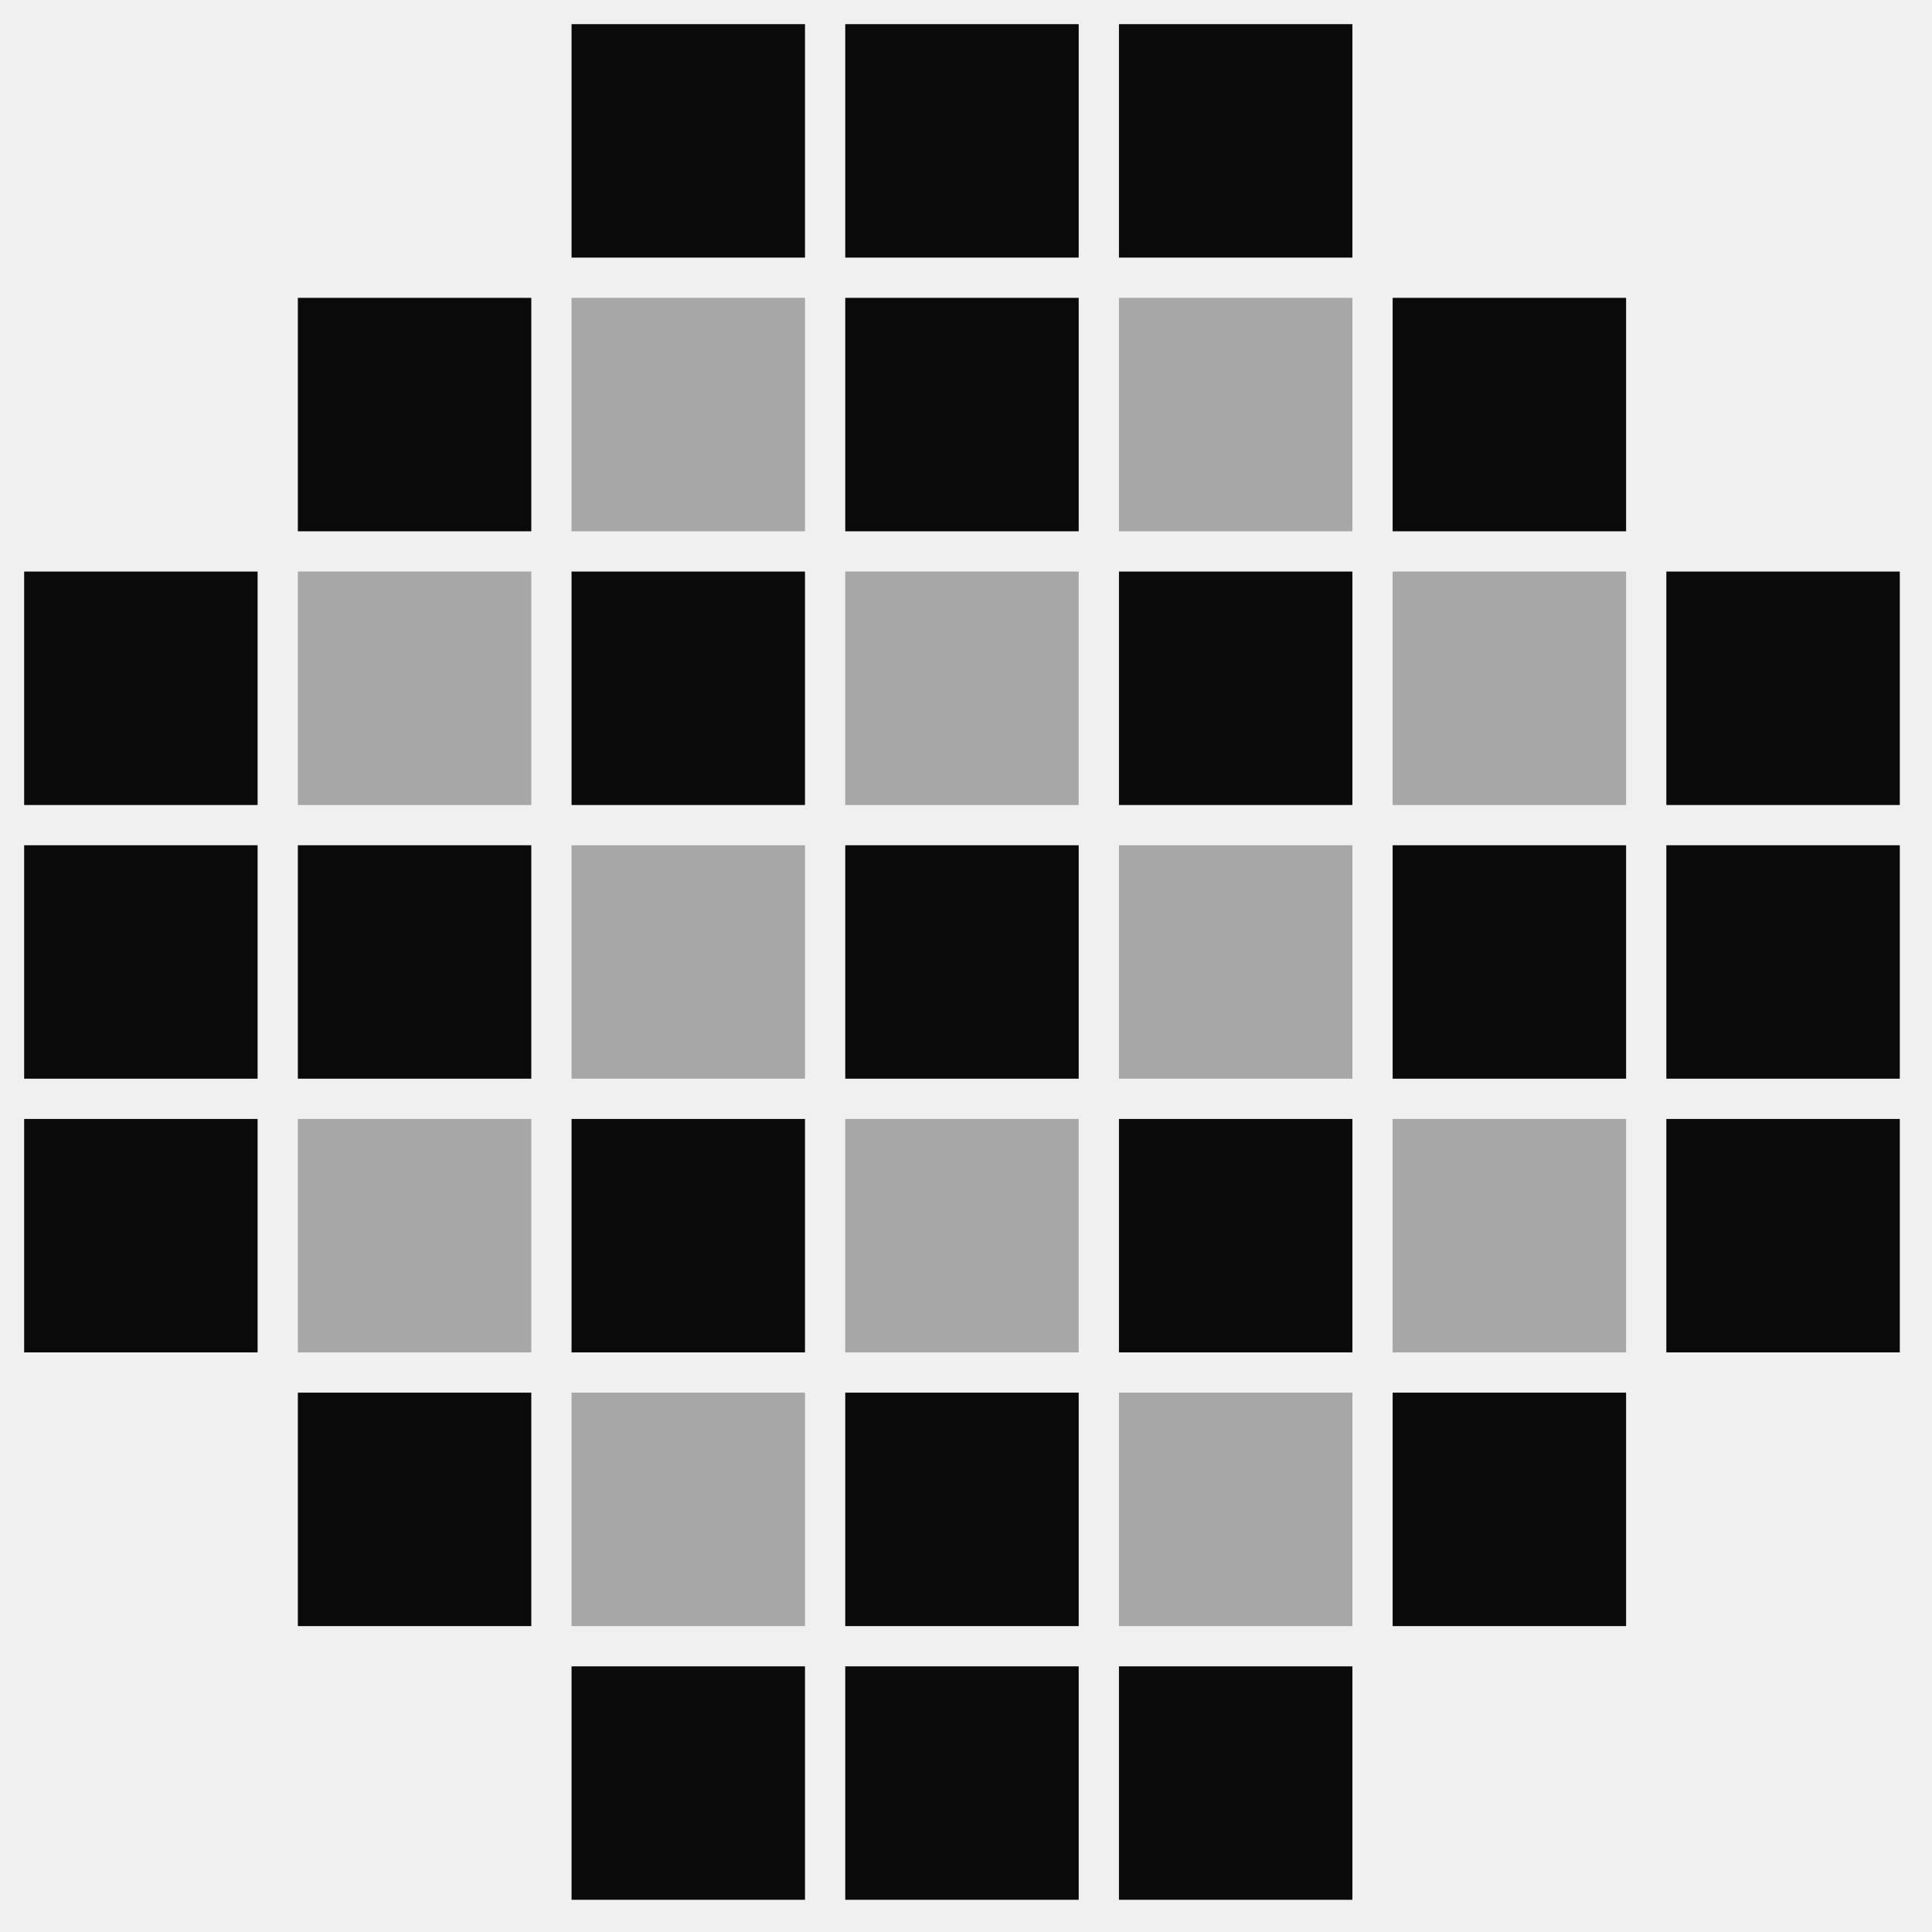
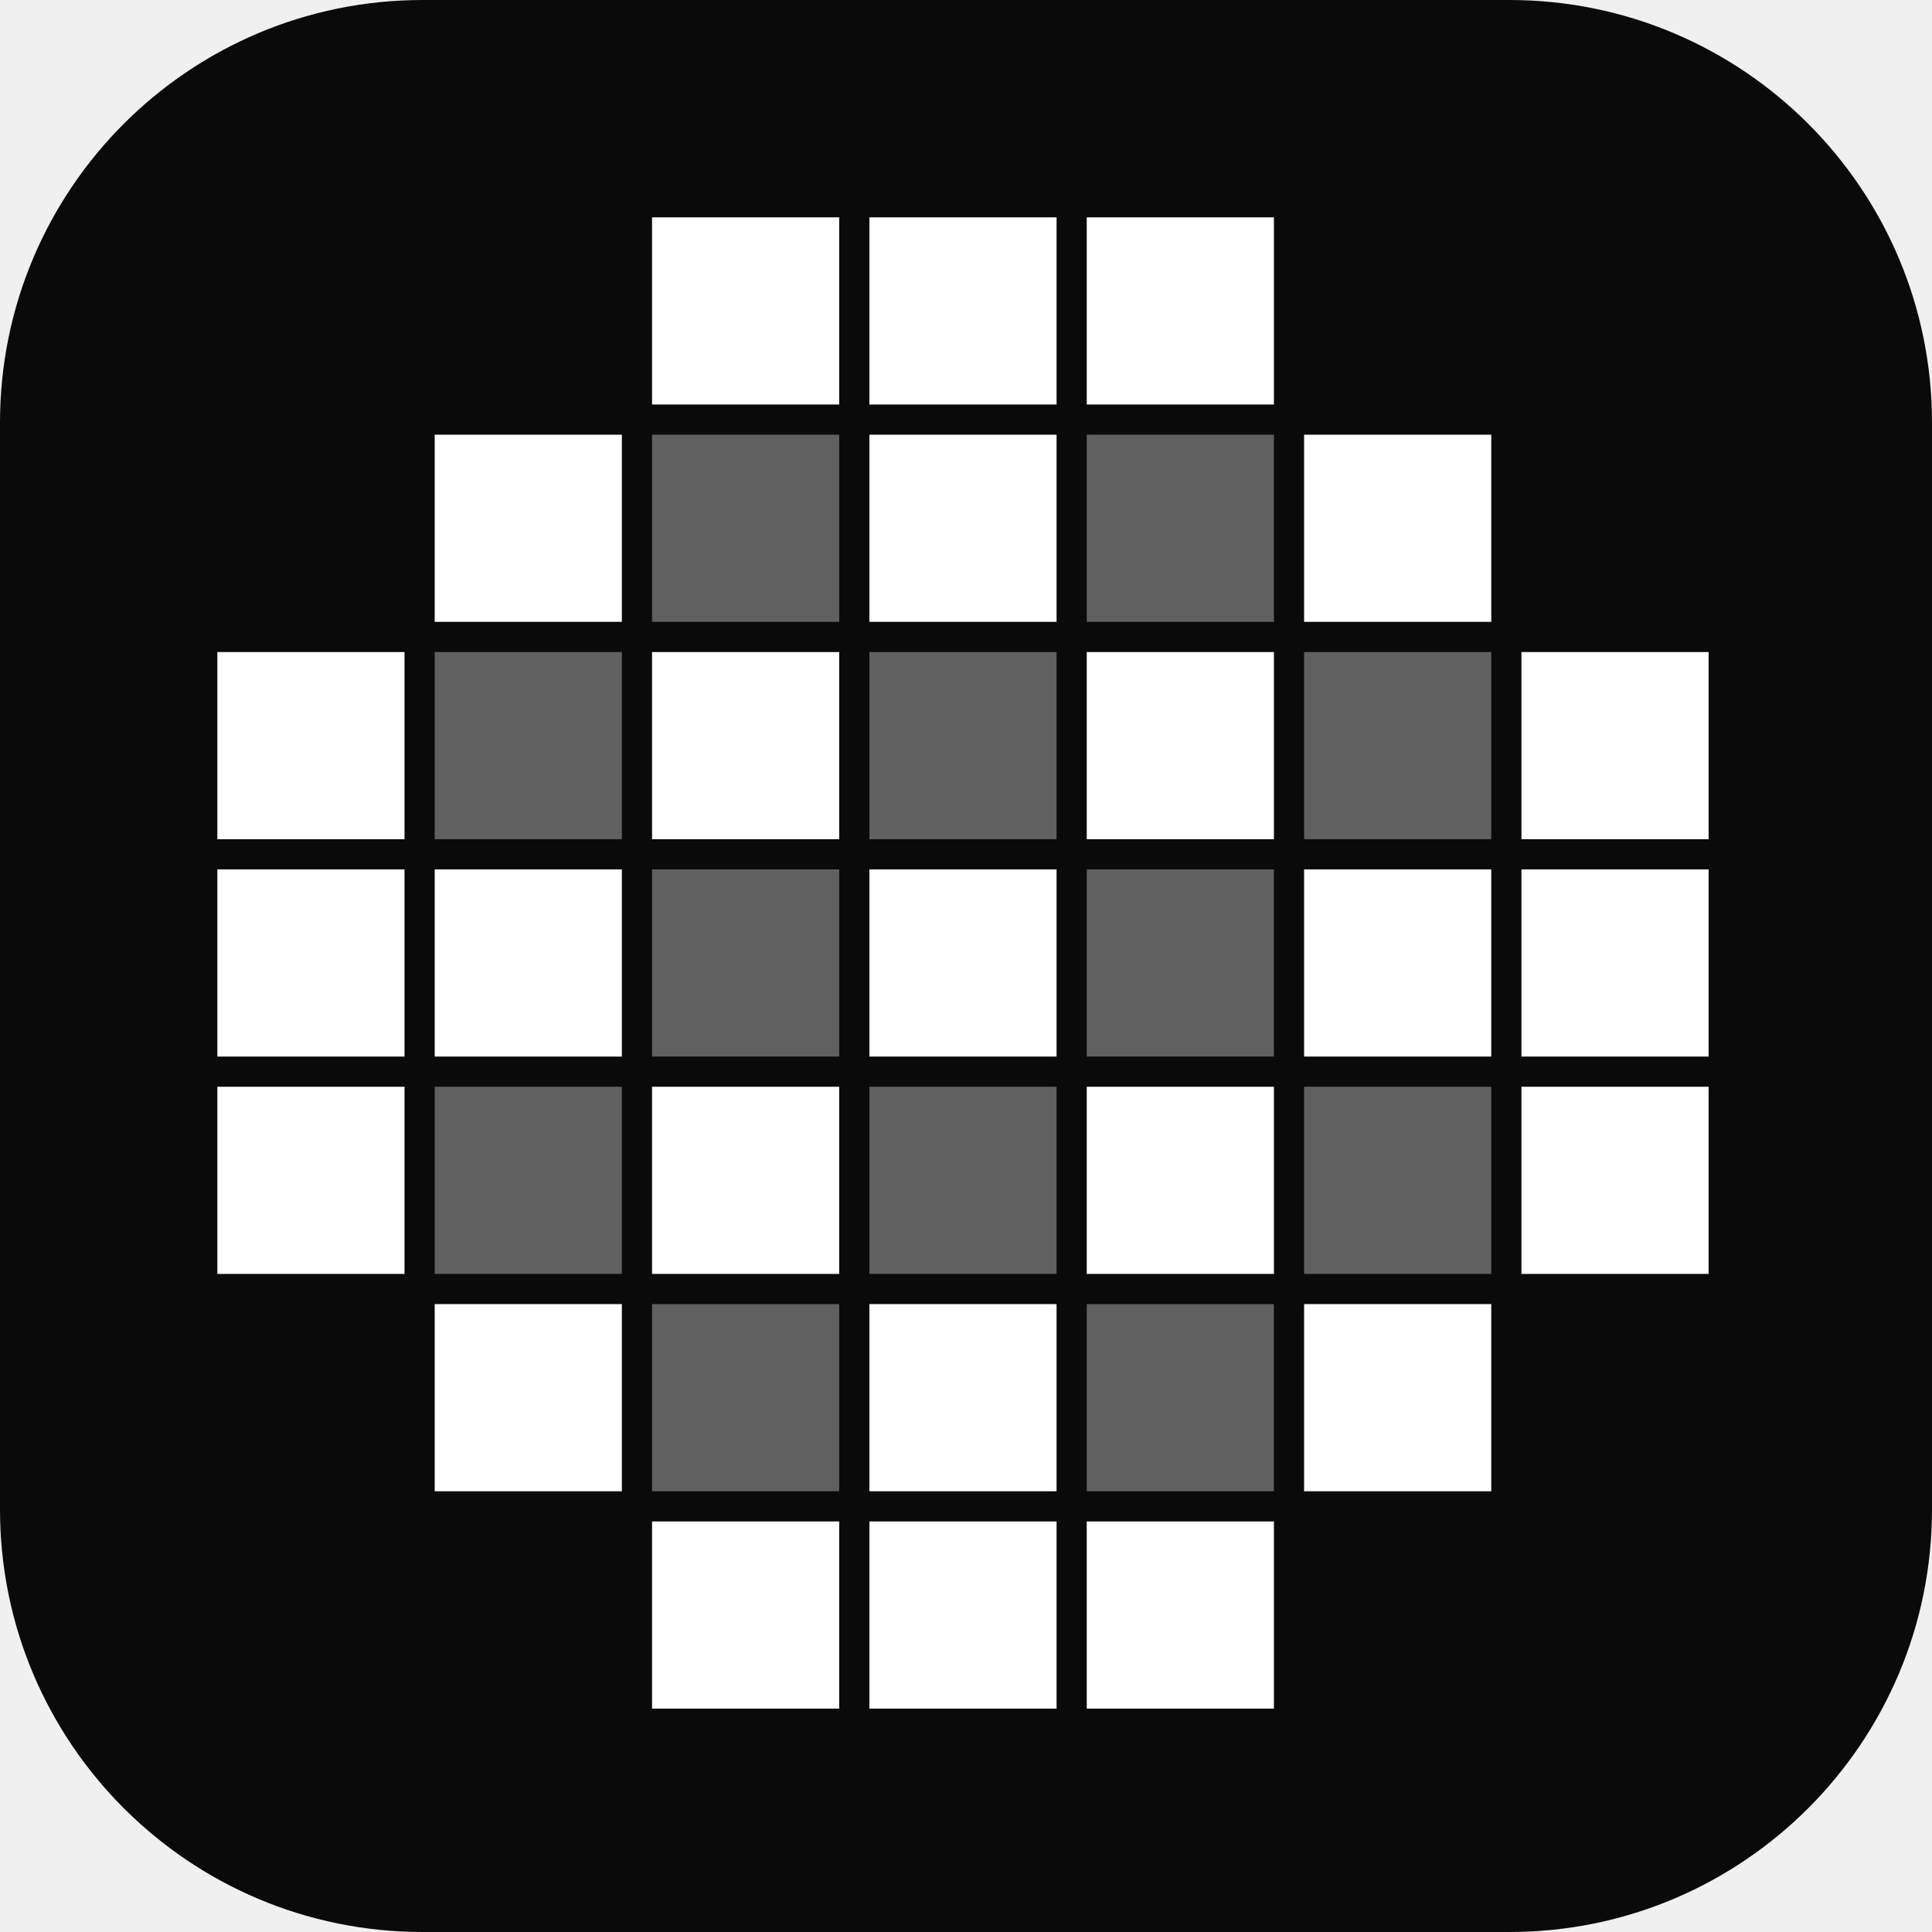
- <svg xmlns="http://www.w3.org/2000/svg" width="1024" height="1024" viewBox="0 0 24 24" role="img" aria-labelledby="title">
-   <g fill="#0a0a0a">
-     <rect x="7.1" y="0.3" width="2.9" height="2.9" />
-     <rect x="10.5" y="0.3" width="2.9" height="2.9" />
-     <rect x="13.9" y="0.3" width="2.9" height="2.9" />
-     <rect x="3.7" y="3.7" width="2.9" height="2.9" />
-     <rect x="7.1" y="3.7" width="2.9" height="2.9" opacity="0.32" />
-     <rect x="10.5" y="3.7" width="2.9" height="2.9" />
-     <rect x="13.9" y="3.7" width="2.9" height="2.9" opacity="0.32" />
-     <rect x="17.3" y="3.7" width="2.9" height="2.9" />
-     <rect x="0.3" y="7.1" width="2.9" height="2.9" />
-     <rect x="3.7" y="7.1" width="2.9" height="2.9" opacity="0.32" />
-     <rect x="7.1" y="7.1" width="2.9" height="2.9" />
-     <rect x="10.5" y="7.1" width="2.9" height="2.9" opacity="0.32" />
-     <rect x="13.9" y="7.1" width="2.9" height="2.9" />
-     <rect x="17.3" y="7.1" width="2.9" height="2.9" opacity="0.32" />
-     <rect x="20.7" y="7.1" width="2.9" height="2.9" />
-     <rect x="0.3" y="10.5" width="2.9" height="2.9" />
-     <rect x="3.7" y="10.5" width="2.9" height="2.9" />
-     <rect x="7.1" y="10.5" width="2.9" height="2.9" opacity="0.32" />
-     <rect x="10.5" y="10.5" width="2.9" height="2.9" />
-     <rect x="13.9" y="10.5" width="2.9" height="2.9" opacity="0.32" />
-     <rect x="17.3" y="10.5" width="2.9" height="2.9" />
-     <rect x="20.7" y="10.5" width="2.9" height="2.9" />
-     <rect x="0.3" y="13.9" width="2.9" height="2.9" />
-     <rect x="3.7" y="13.9" width="2.9" height="2.9" opacity="0.32" />
-     <rect x="7.1" y="13.9" width="2.9" height="2.9" />
-     <rect x="10.5" y="13.9" width="2.9" height="2.9" opacity="0.32" />
-     <rect x="13.9" y="13.9" width="2.9" height="2.9" />
-     <rect x="17.3" y="13.9" width="2.9" height="2.9" opacity="0.32" />
-     <rect x="20.7" y="13.9" width="2.9" height="2.9" />
-     <rect x="3.7" y="17.3" width="2.9" height="2.9" />
-     <rect x="7.1" y="17.3" width="2.9" height="2.9" opacity="0.32" />
-     <rect x="10.5" y="17.3" width="2.9" height="2.9" />
-     <rect x="13.9" y="17.3" width="2.9" height="2.9" opacity="0.32" />
-     <rect x="17.3" y="17.3" width="2.9" height="2.9" />
-     <rect x="7.1" y="20.7" width="2.9" height="2.9" />
-     <rect x="10.5" y="20.7" width="2.9" height="2.9" />
-     <rect x="13.9" y="20.7" width="2.9" height="2.9" />
+ <svg xmlns="http://www.w3.org/2000/svg" viewBox="0 0 32 32">
+   <rect width="32" height="32" rx="7" fill="#0a0a0a" />
+   <g fill="#fff">
+     <rect x="10.8" y="3.6" width="3.1" height="3.1" />
+     <rect x="14.4" y="3.6" width="3.1" height="3.1" />
+     <rect x="18.0" y="3.6" width="3.1" height="3.1" />
+     <rect x="7.2" y="7.2" width="3.1" height="3.1" />
+     <rect x="14.4" y="7.2" width="3.1" height="3.1" />
+     <rect x="21.6" y="7.2" width="3.1" height="3.1" />
+     <rect x="3.6" y="10.8" width="3.1" height="3.1" />
+     <rect x="10.8" y="10.8" width="3.1" height="3.1" />
+     <rect x="18.0" y="10.8" width="3.1" height="3.1" />
+     <rect x="25.2" y="10.8" width="3.1" height="3.1" />
+     <rect x="3.6" y="14.4" width="3.1" height="3.1" />
+     <rect x="7.2" y="14.4" width="3.1" height="3.1" />
+     <rect x="14.4" y="14.4" width="3.1" height="3.1" />
+     <rect x="21.6" y="14.4" width="3.1" height="3.1" />
+     <rect x="25.2" y="14.4" width="3.1" height="3.1" />
+     <rect x="3.6" y="18.0" width="3.1" height="3.1" />
+     <rect x="10.8" y="18.0" width="3.1" height="3.1" />
+     <rect x="18.0" y="18.0" width="3.1" height="3.1" />
+     <rect x="25.2" y="18.0" width="3.1" height="3.1" />
+     <rect x="7.2" y="21.6" width="3.1" height="3.1" />
+     <rect x="14.4" y="21.6" width="3.1" height="3.1" />
+     <rect x="21.6" y="21.6" width="3.1" height="3.1" />
+     <rect x="10.8" y="25.2" width="3.1" height="3.1" />
+     <rect x="14.4" y="25.2" width="3.1" height="3.1" />
+     <rect x="18.0" y="25.2" width="3.1" height="3.1" />
+   </g>
+   <g fill="#fff" opacity=".35">
+     <rect x="10.8" y="7.2" width="3.1" height="3.1" />
+     <rect x="18.0" y="7.2" width="3.1" height="3.1" />
+     <rect x="7.2" y="10.8" width="3.1" height="3.1" />
+     <rect x="14.4" y="10.8" width="3.1" height="3.1" />
+     <rect x="21.6" y="10.8" width="3.1" height="3.1" />
+     <rect x="10.8" y="14.4" width="3.1" height="3.1" />
+     <rect x="18.0" y="14.4" width="3.1" height="3.1" />
+     <rect x="7.2" y="18.0" width="3.1" height="3.1" />
+     <rect x="14.4" y="18.0" width="3.1" height="3.1" />
+     <rect x="21.6" y="18.0" width="3.1" height="3.1" />
+     <rect x="10.8" y="21.6" width="3.1" height="3.1" />
+     <rect x="18.0" y="21.6" width="3.1" height="3.1" />
  </g>
</svg>
